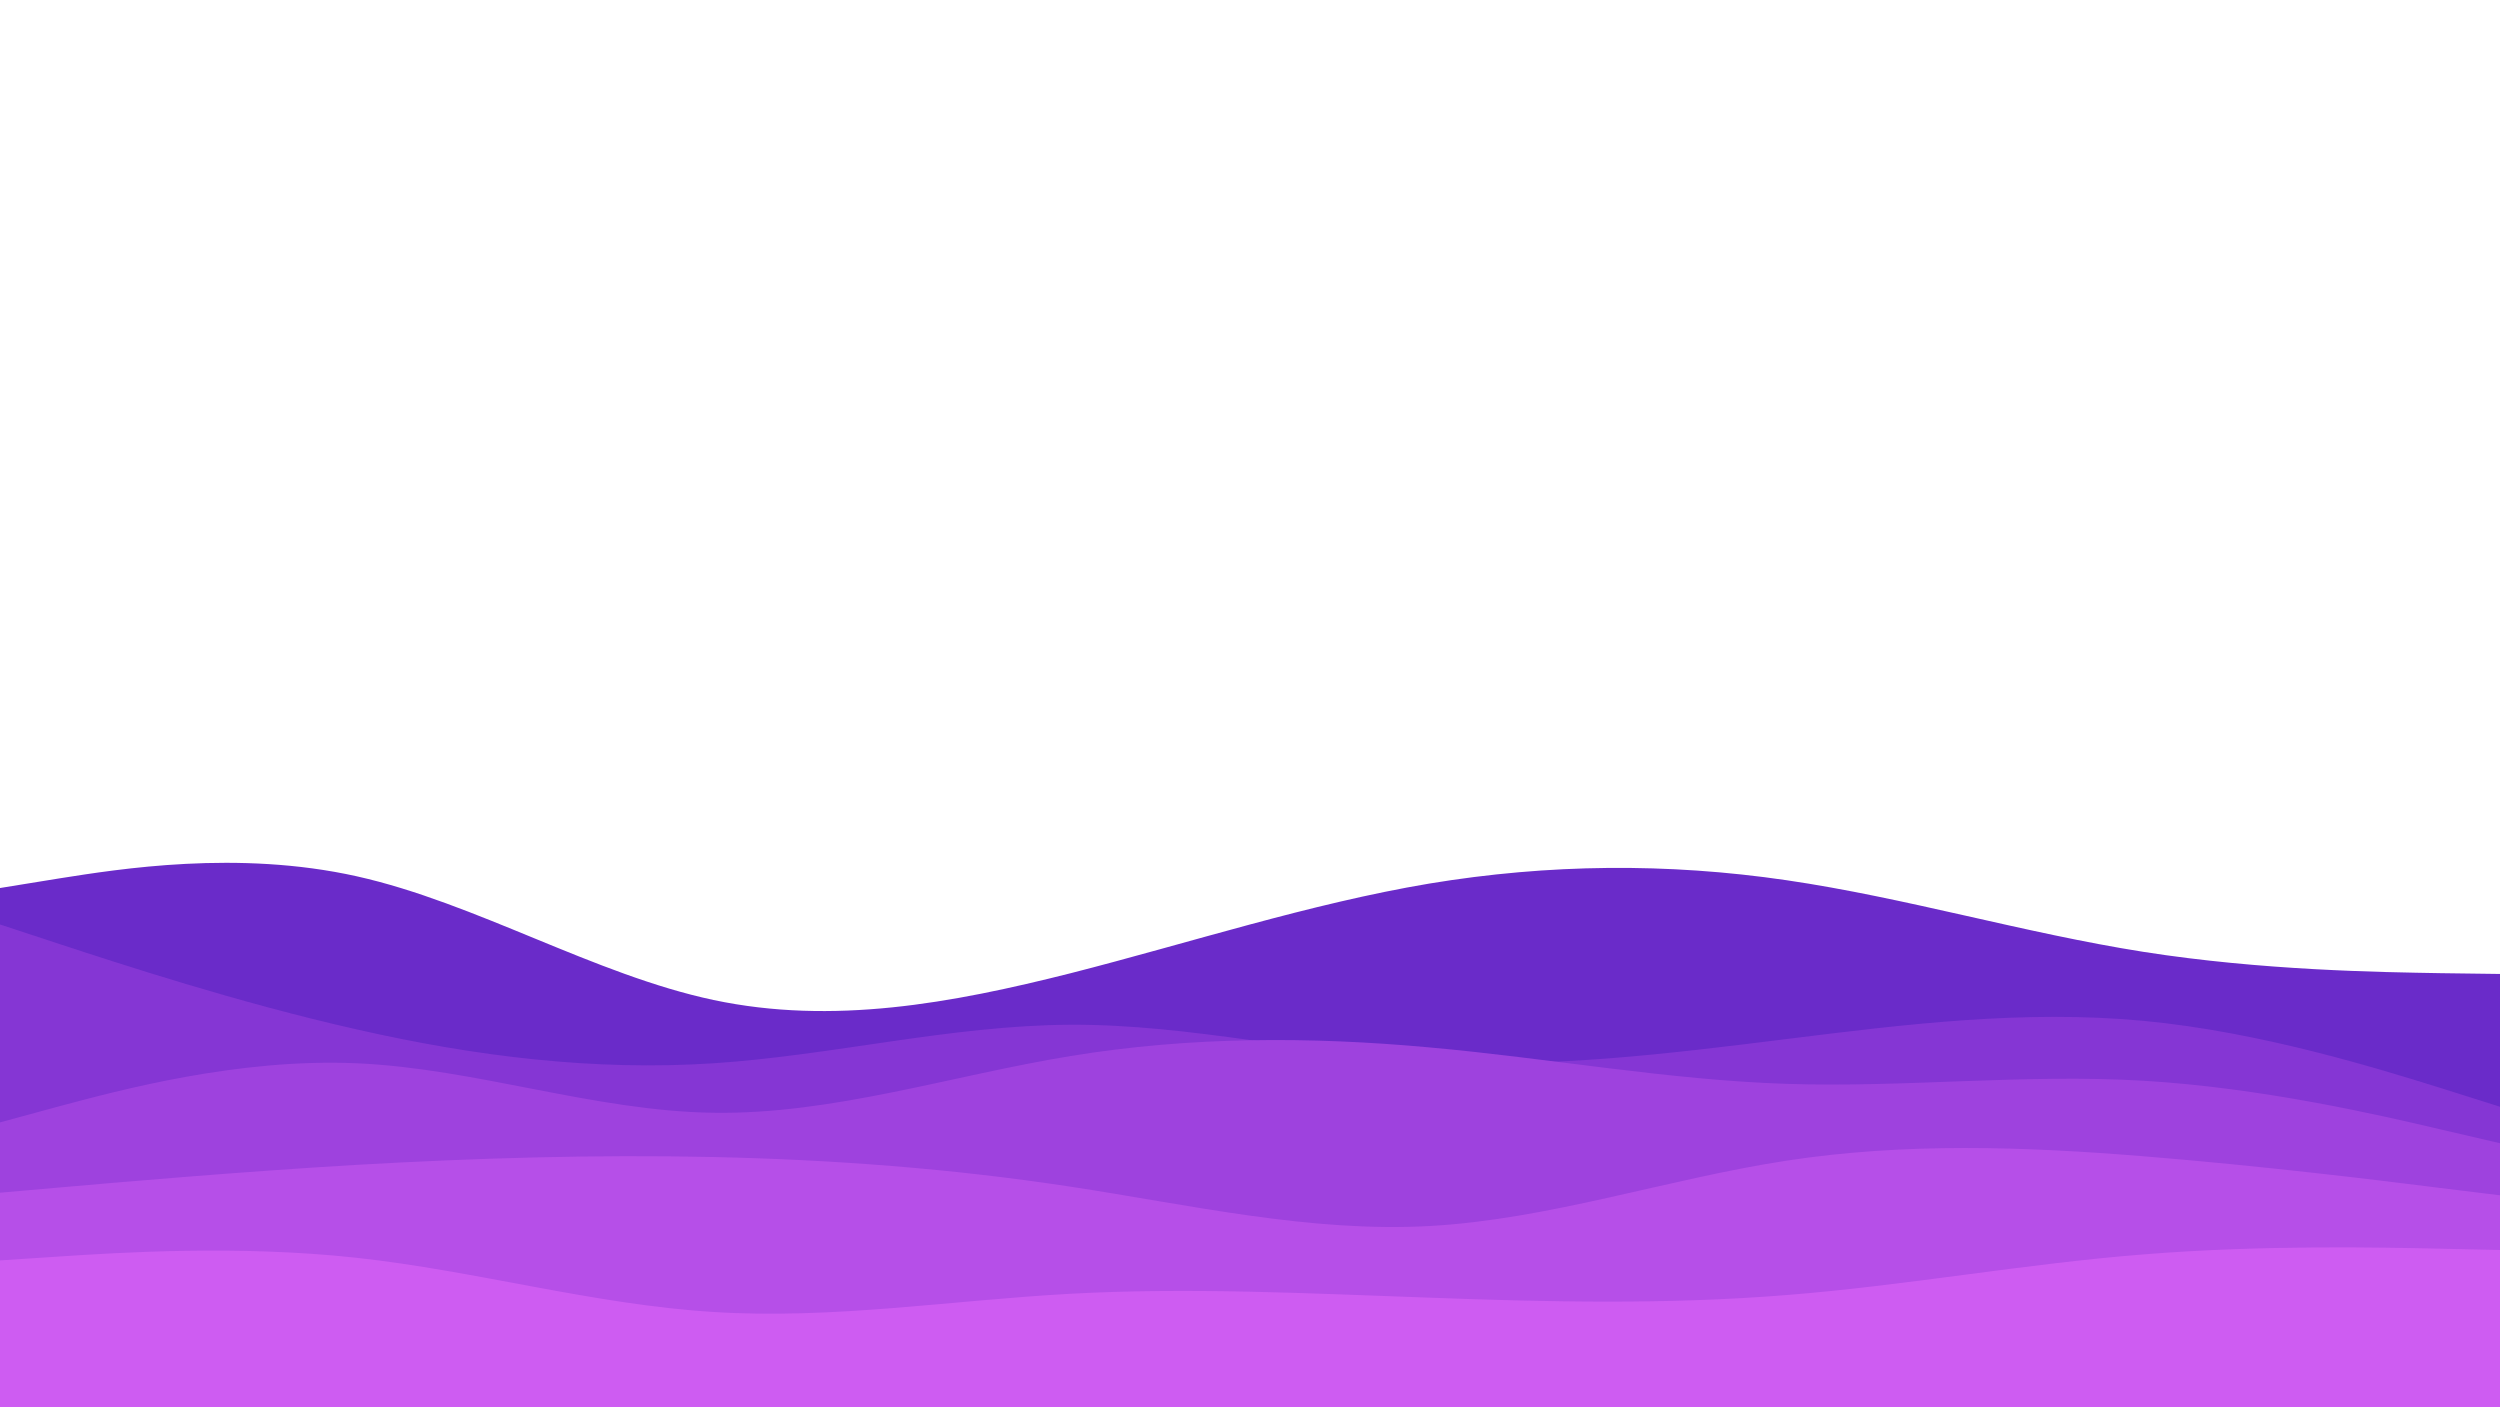
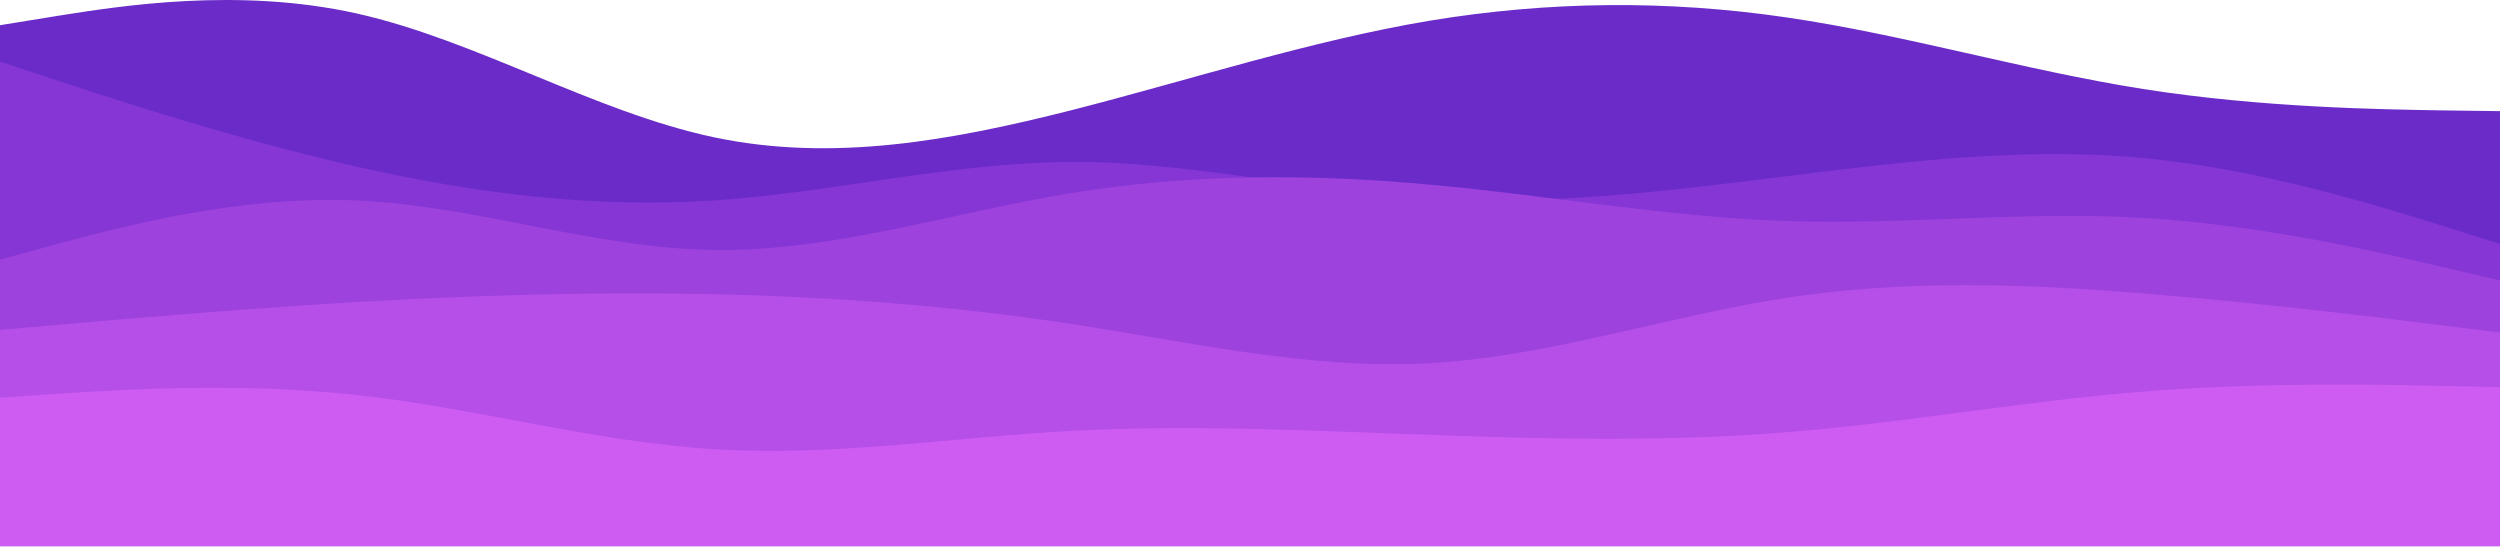
- <svg xmlns="http://www.w3.org/2000/svg" id="visual" viewBox="0 0 960 540" width="960" height="540" version="1.1">
+ <svg xmlns="http://www.w3.org/2000/svg" id="visual" version="1.1" viewBox="0 331.32 960 209.68">
  <path d="M0 341L22.8 337.3C45.7 333.7 91.3 326.3 137 336.5C182.7 346.7 228.3 374.3 274 384C319.7 393.7 365.3 385.3 411.2 373.7C457 362 503 347 548.8 339.3C594.7 331.7 640.3 331.3 686 338C731.7 344.7 777.3 358.3 823 365.5C868.7 372.7 914.3 373.3 937.2 373.7L960 374L960 541L937.2 541C914.3 541 868.7 541 823 541C777.3 541 731.7 541 686 541C640.3 541 594.7 541 548.8 541C503 541 457 541 411.2 541C365.3 541 319.7 541 274 541C228.3 541 182.7 541 137 541C91.3 541 45.7 541 22.8 541L0 541Z" fill="#6a2bc9" />
  <path d="M0 355L22.8 362.5C45.7 370 91.3 385 137 395.3C182.7 405.7 228.3 411.3 274 408.3C319.7 405.3 365.3 393.7 411.2 393.5C457 393.3 503 404.7 548.8 407.5C594.7 410.3 640.3 404.7 686 399C731.7 393.3 777.3 387.7 823 392C868.7 396.3 914.3 410.7 937.2 417.8L960 425L960 541L937.2 541C914.3 541 868.7 541 823 541C777.3 541 731.7 541 686 541C640.3 541 594.7 541 548.8 541C503 541 457 541 411.2 541C365.3 541 319.7 541 274 541C228.3 541 182.7 541 137 541C91.3 541 45.7 541 22.8 541L0 541Z" fill="#8536d4" />
  <path d="M0 431L22.8 424.8C45.7 418.7 91.3 406.3 137 408.3C182.7 410.3 228.3 426.7 274 427.3C319.7 428 365.3 413 411.2 405.5C457 398 503 398 548.8 402.2C594.7 406.3 640.3 414.7 686 416.2C731.7 417.7 777.3 412.3 823 415C868.7 417.7 914.3 428.3 937.2 433.7L960 439L960 541L937.2 541C914.3 541 868.7 541 823 541C777.3 541 731.7 541 686 541C640.3 541 594.7 541 548.8 541C503 541 457 541 411.2 541C365.3 541 319.7 541 274 541C228.3 541 182.7 541 137 541C91.3 541 45.7 541 22.8 541L0 541Z" fill="#9e42de" />
  <path d="M0 458L22.8 456C45.7 454 91.3 450 137 447.3C182.7 444.7 228.3 443.3 274 444.3C319.7 445.3 365.3 448.7 411.2 455.7C457 462.7 503 473.3 548.8 470.8C594.7 468.3 640.3 452.7 686 445.7C731.7 438.7 777.3 440.3 823 444C868.7 447.7 914.3 453.3 937.2 456.2L960 459L960 541L937.2 541C914.3 541 868.7 541 823 541C777.3 541 731.7 541 686 541C640.3 541 594.7 541 548.8 541C503 541 457 541 411.2 541C365.3 541 319.7 541 274 541C228.3 541 182.7 541 137 541C91.3 541 45.7 541 22.8 541L0 541Z" fill="#b64fe8" />
  <path d="M0 484L22.8 482.5C45.7 481 91.3 478 137 483C182.7 488 228.3 501 274 503.8C319.7 506.7 365.3 499.3 411.2 496.8C457 494.3 503 496.7 548.8 498.3C594.7 500 640.3 501 686 497.3C731.7 493.7 777.3 485.3 823 481.7C868.7 478 914.3 479 937.2 479.5L960 480L960 541L937.2 541C914.3 541 868.7 541 823 541C777.3 541 731.7 541 686 541C640.3 541 594.7 541 548.8 541C503 541 457 541 411.2 541C365.3 541 319.7 541 274 541C228.3 541 182.7 541 137 541C91.3 541 45.7 541 22.8 541L0 541Z" fill="#ce5cf2" />
</svg>
